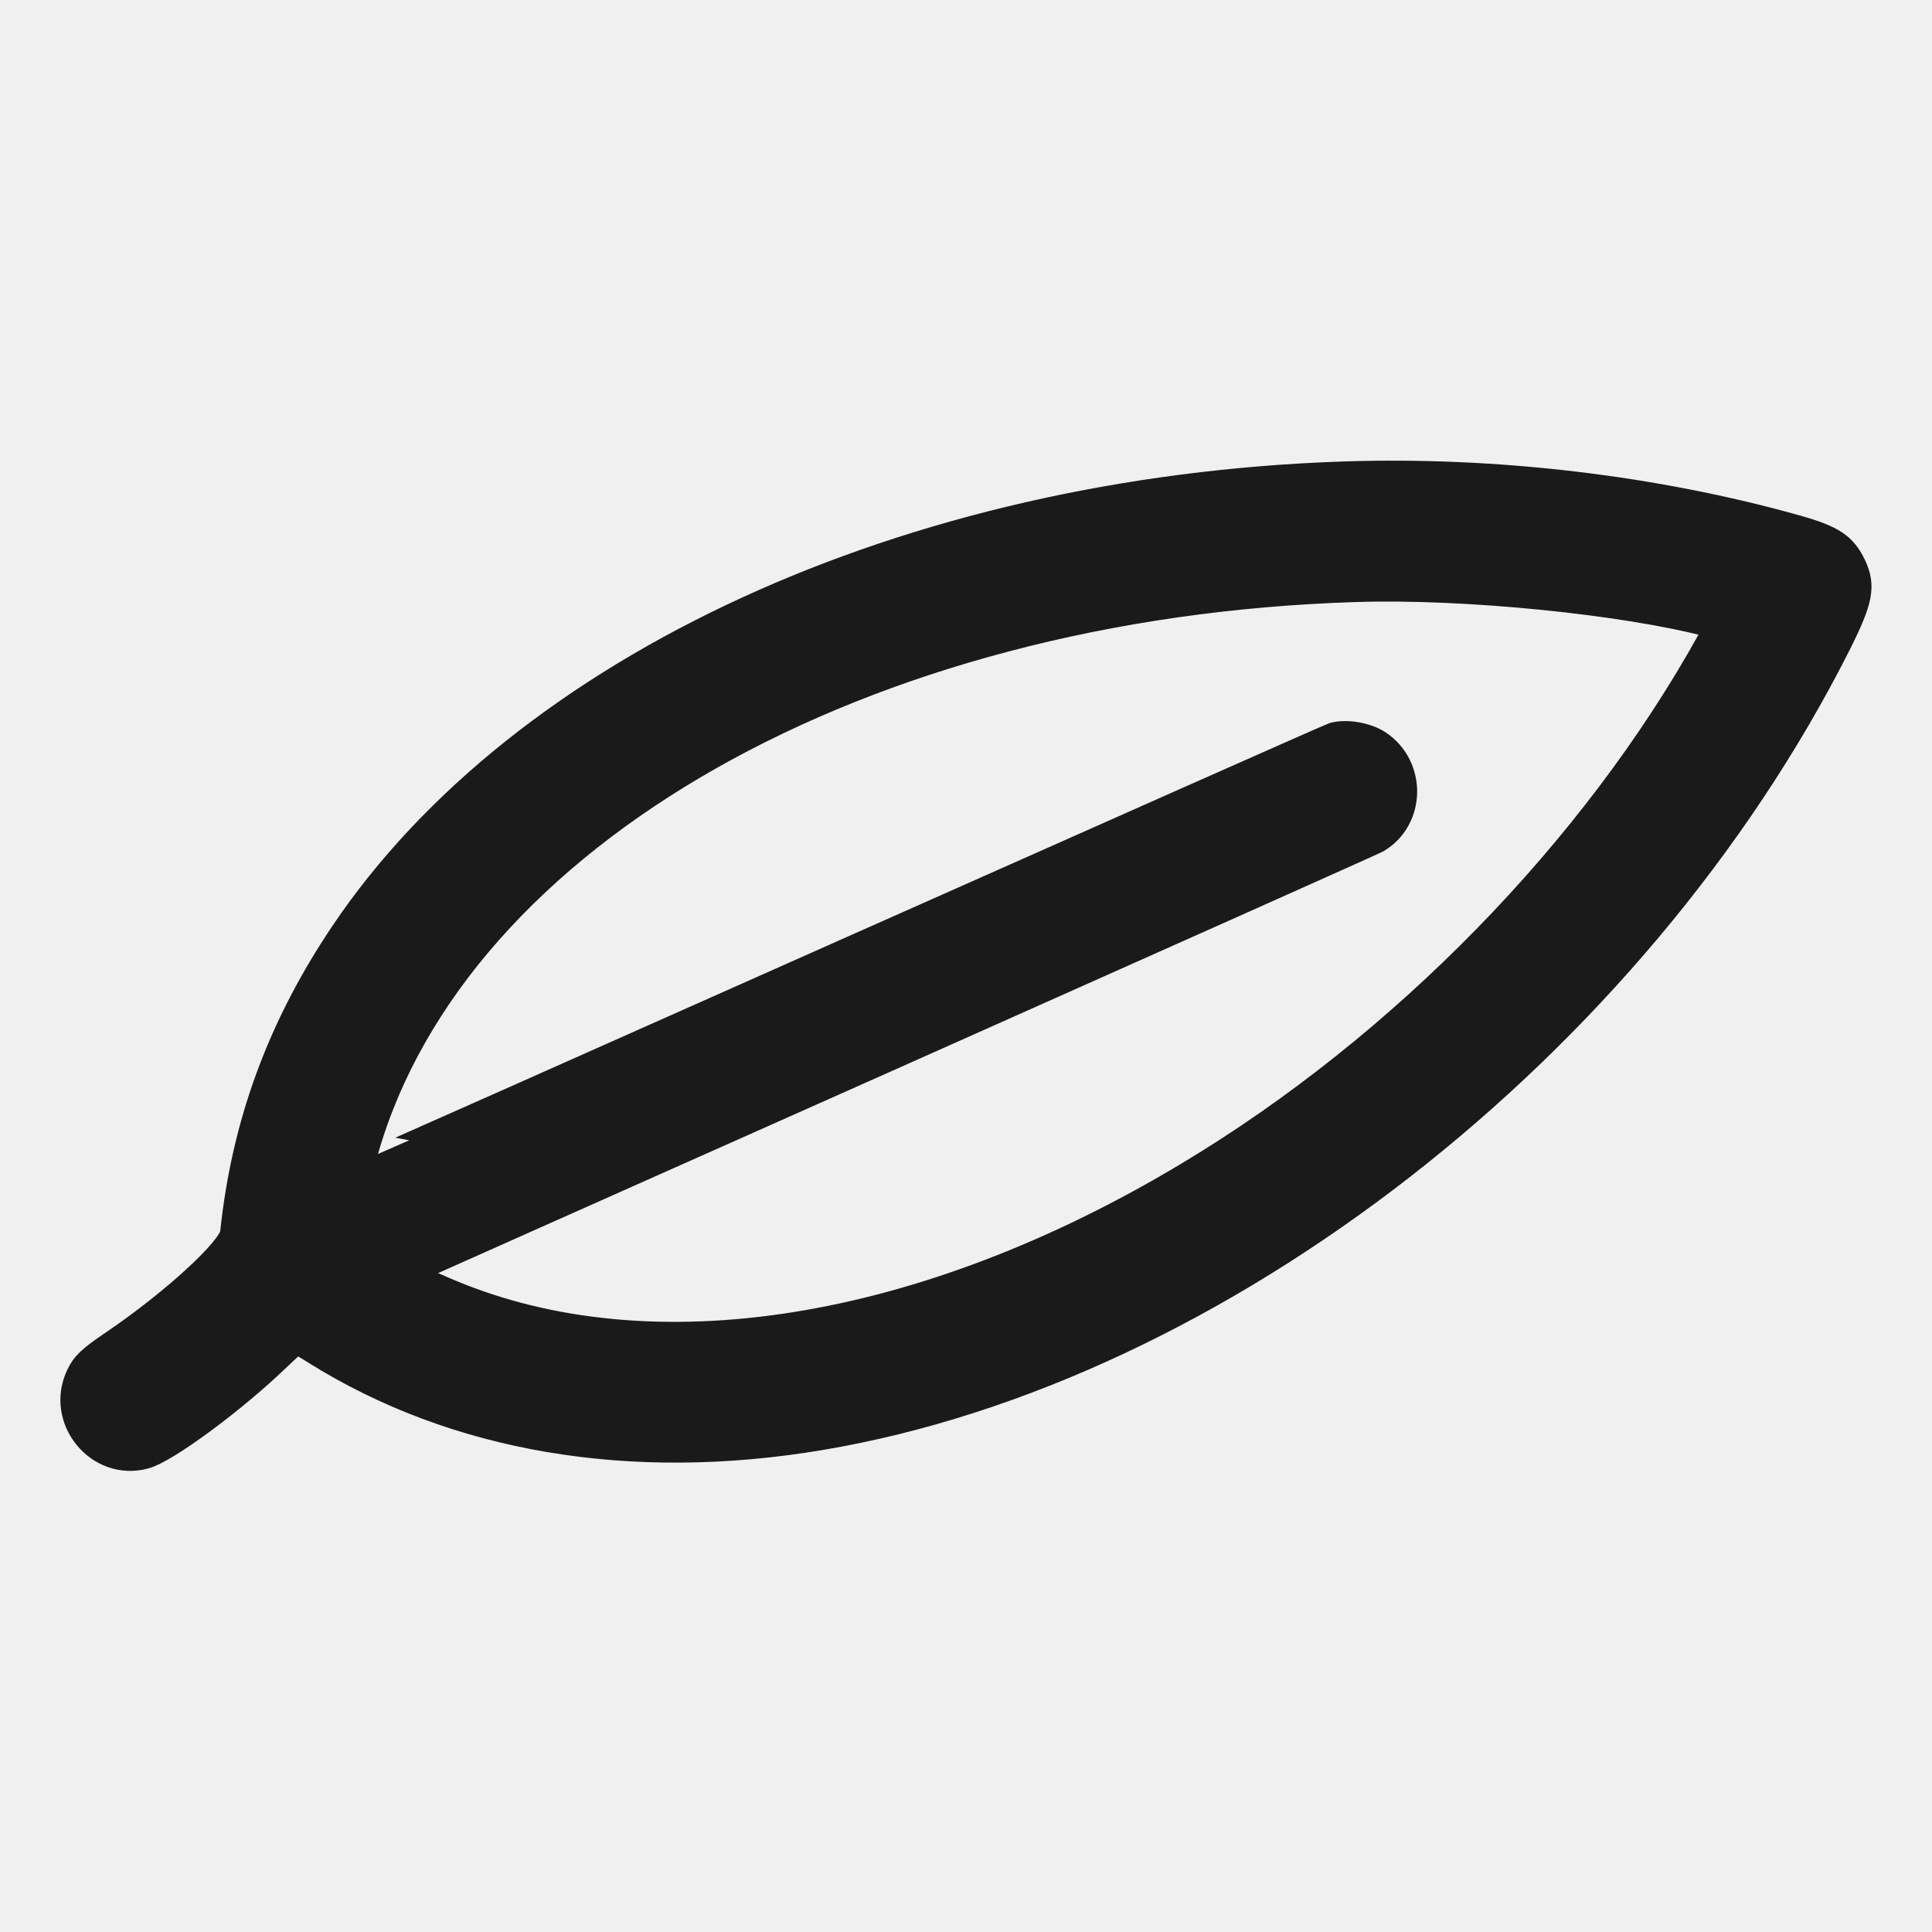
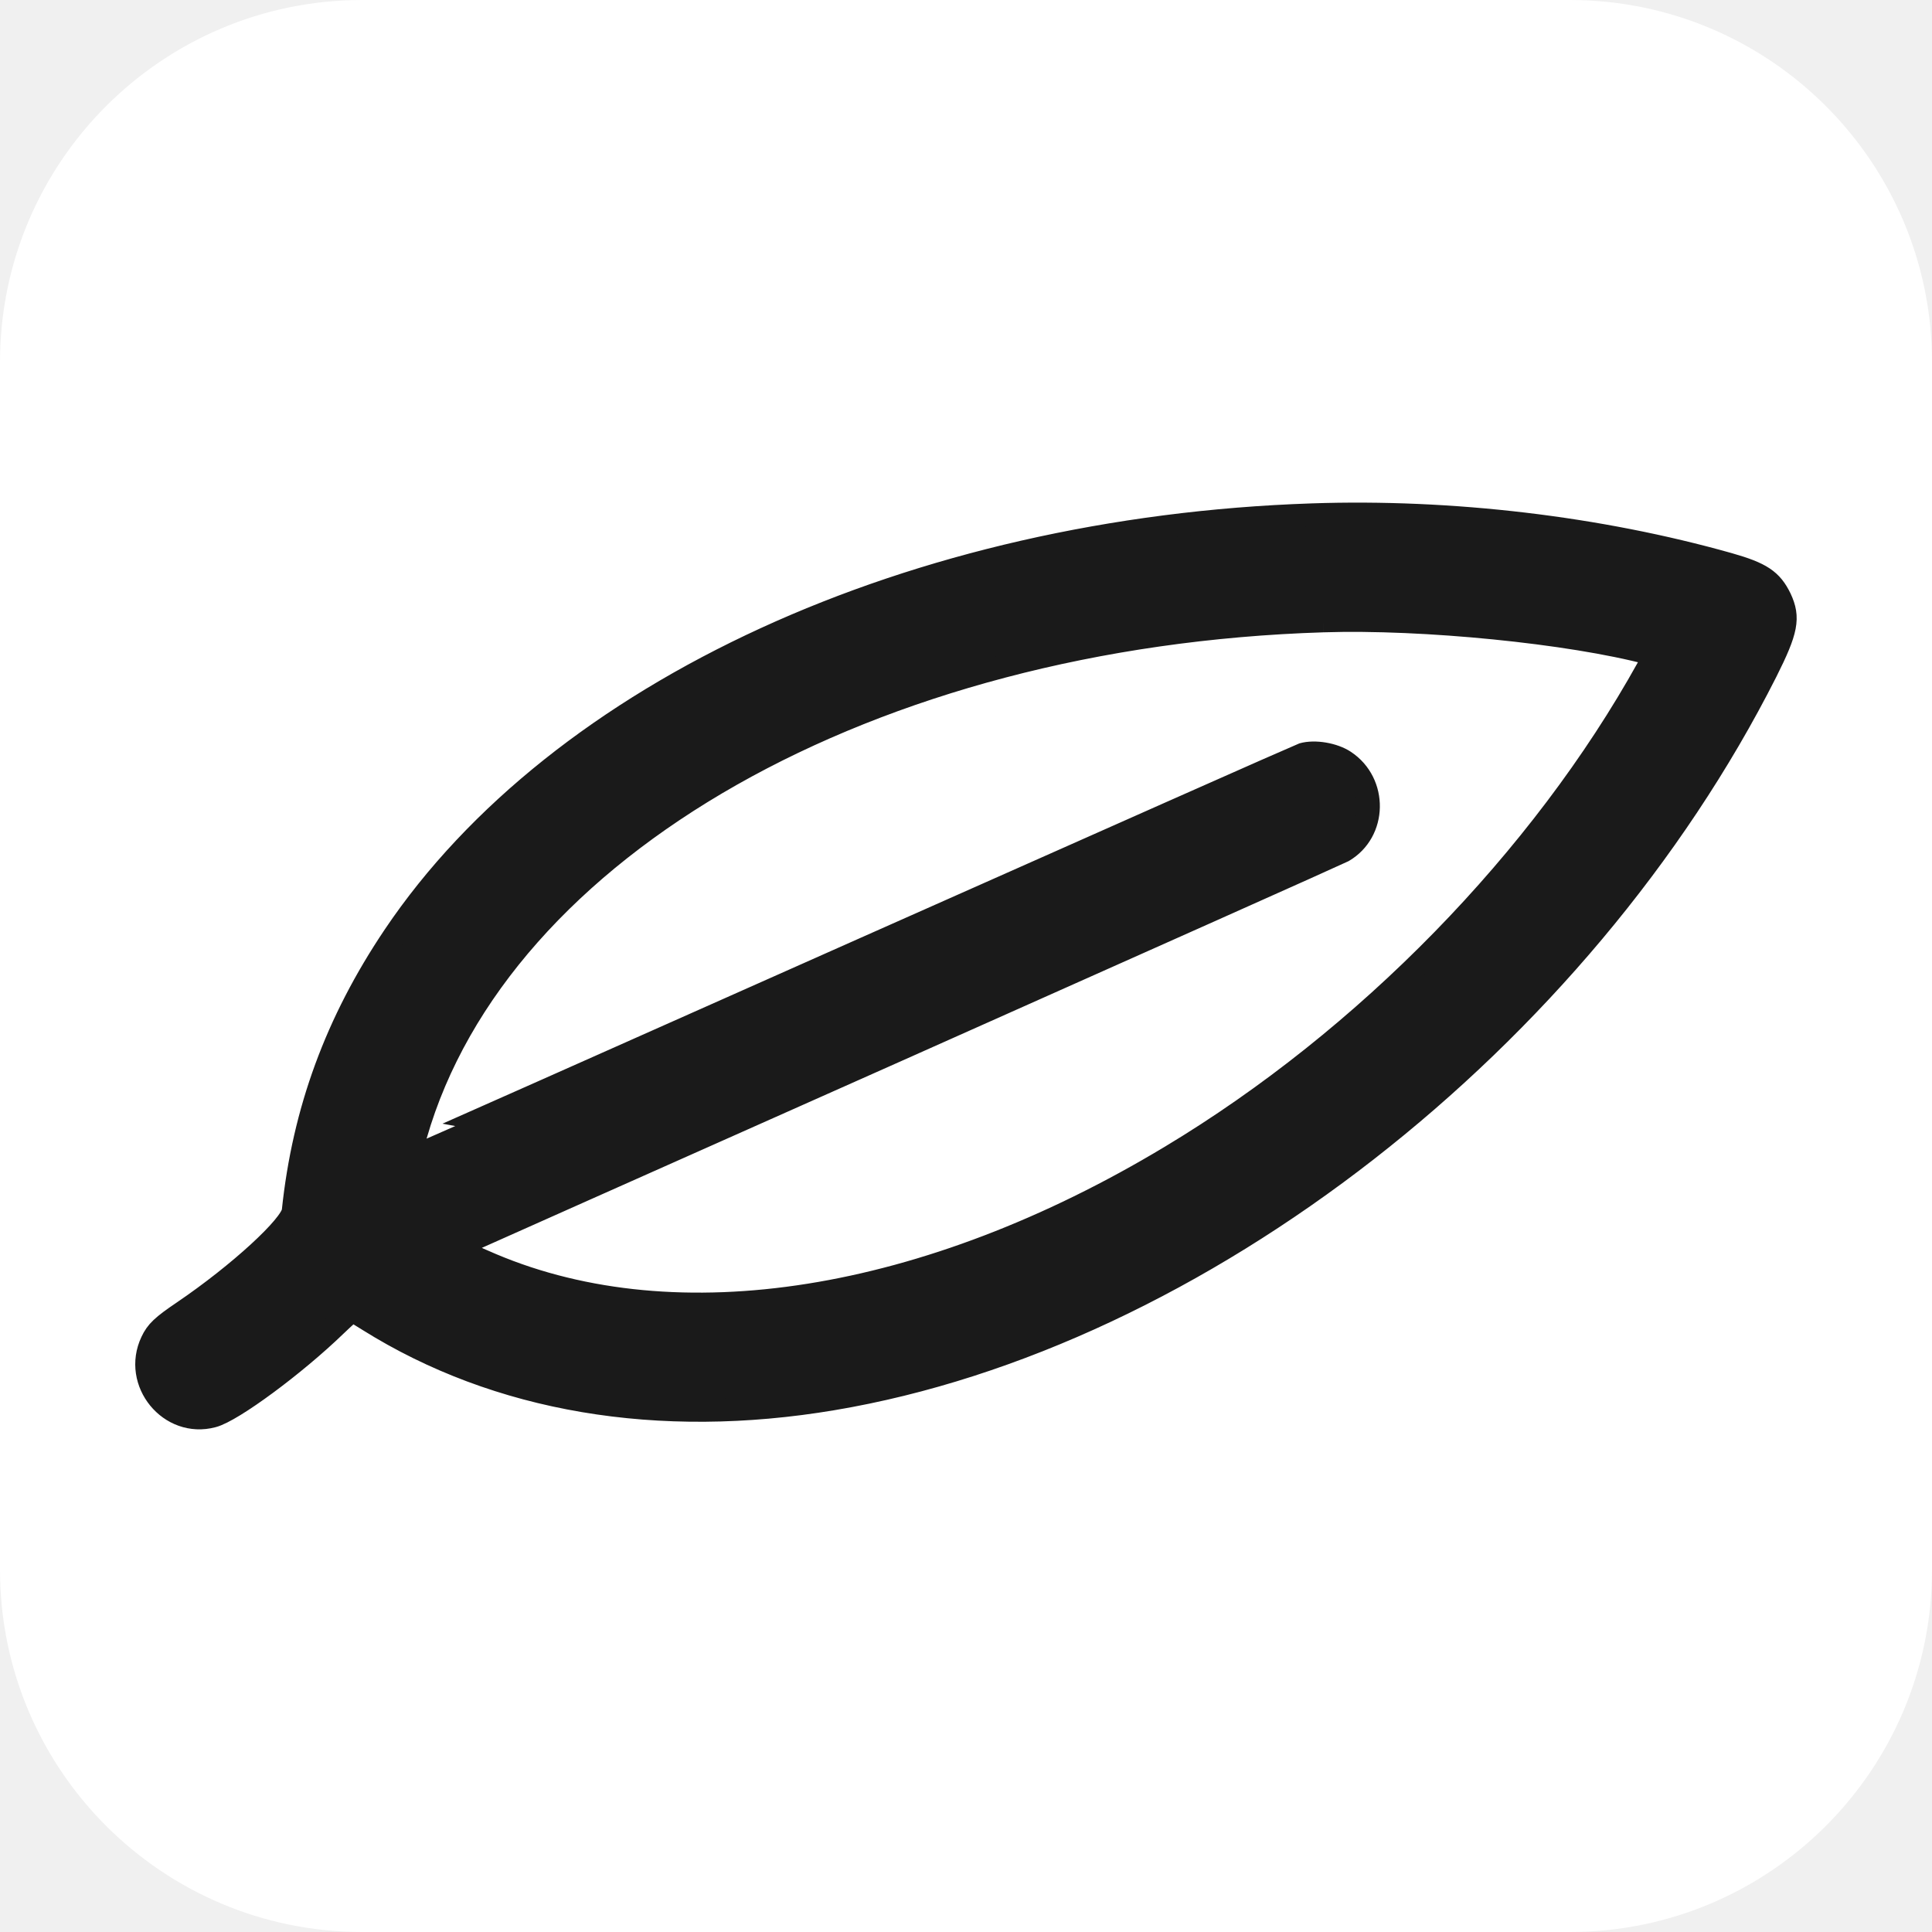
<svg xmlns="http://www.w3.org/2000/svg" viewBox="0 0 64 64" width="64" height="64" role="img">
-   <style>path{fill:#1a1a1a;stroke:#1a1a1a}@media (prefers-color-scheme:dark){path{fill:#ececec;stroke:#ececec}}</style>
-   <g transform="translate(2 15.26) scale(0.06908)">
+   <rect width="64" height="64" rx="12" fill="#ffffff" />
+   <g transform="translate(4.48 16.65) scale(0.06337)">
    <g transform="translate(6 6) translate(0 0)">
      <path fill="#1a1a1a" fill-rule="evenodd" stroke="#1a1a1a" stroke-linejoin="round" stroke-width="12" d="M 609.1 0.4 C 400.9 7.4, 215.5 92.5, 129.4 220.5 C 99.2 265.4, 82.1 311.9, 76.6 364.3 C 75.8 372, 48.2 397.3, 19.2 417 C 8.1 424.5, 5.2 427.3, 2.7 432.6 C -7.3 453.7, 12.1 477.5, 34.5 471.5 C 44.8 468.8, 77.5 444.6, 98.7 424.1 C 103.3 419.7, 107.3 416.1, 107.5 416.2 C 107.8 416.3, 111.6 418.7, 116 421.4 C 183.4 463.6, 267.6 477.8, 358.6 462.5 C 549.5 430.5, 749.3 274.8, 846.5 82.4 C 857.4 60.7, 858.6 54.2, 853.9 44.1 C 849.3 34.6, 843.9 31, 827 26.2 C 759.3 7.1, 682.1 -2.1, 609.1 0.4 M 615 55.8 C 378.7 63.2, 184.1 173.5, 140.6 324.6 C 139.4 328.7, 138.6 332.1, 138.7 332.2 C 138.8 332.3, 243.1 286, 370.4 229.3 C 497.7 172.7, 603 126, 604.3 125.6 C 610.6 123.8, 620.5 125.5, 626.2 129.3 C 643.1 140.5, 642.7 166.1, 625.3 176.2 C 623.9 177, 518.9 223.9, 392.1 280.4 C 265.3 336.8, 161.5 383.1, 161.3 383.2 C 161 383.6, 171.7 388.8, 180.4 392.4 C 277.3 433.3, 407.7 412.6, 535.2 335.9 C 637.4 274.5, 729.2 180.5, 784.8 80.3 L 788.6 73.5 785.6 72.8 C 744.2 61.8, 667.3 54.1, 615 55.8" />
    </g>
  </g>
</svg>
